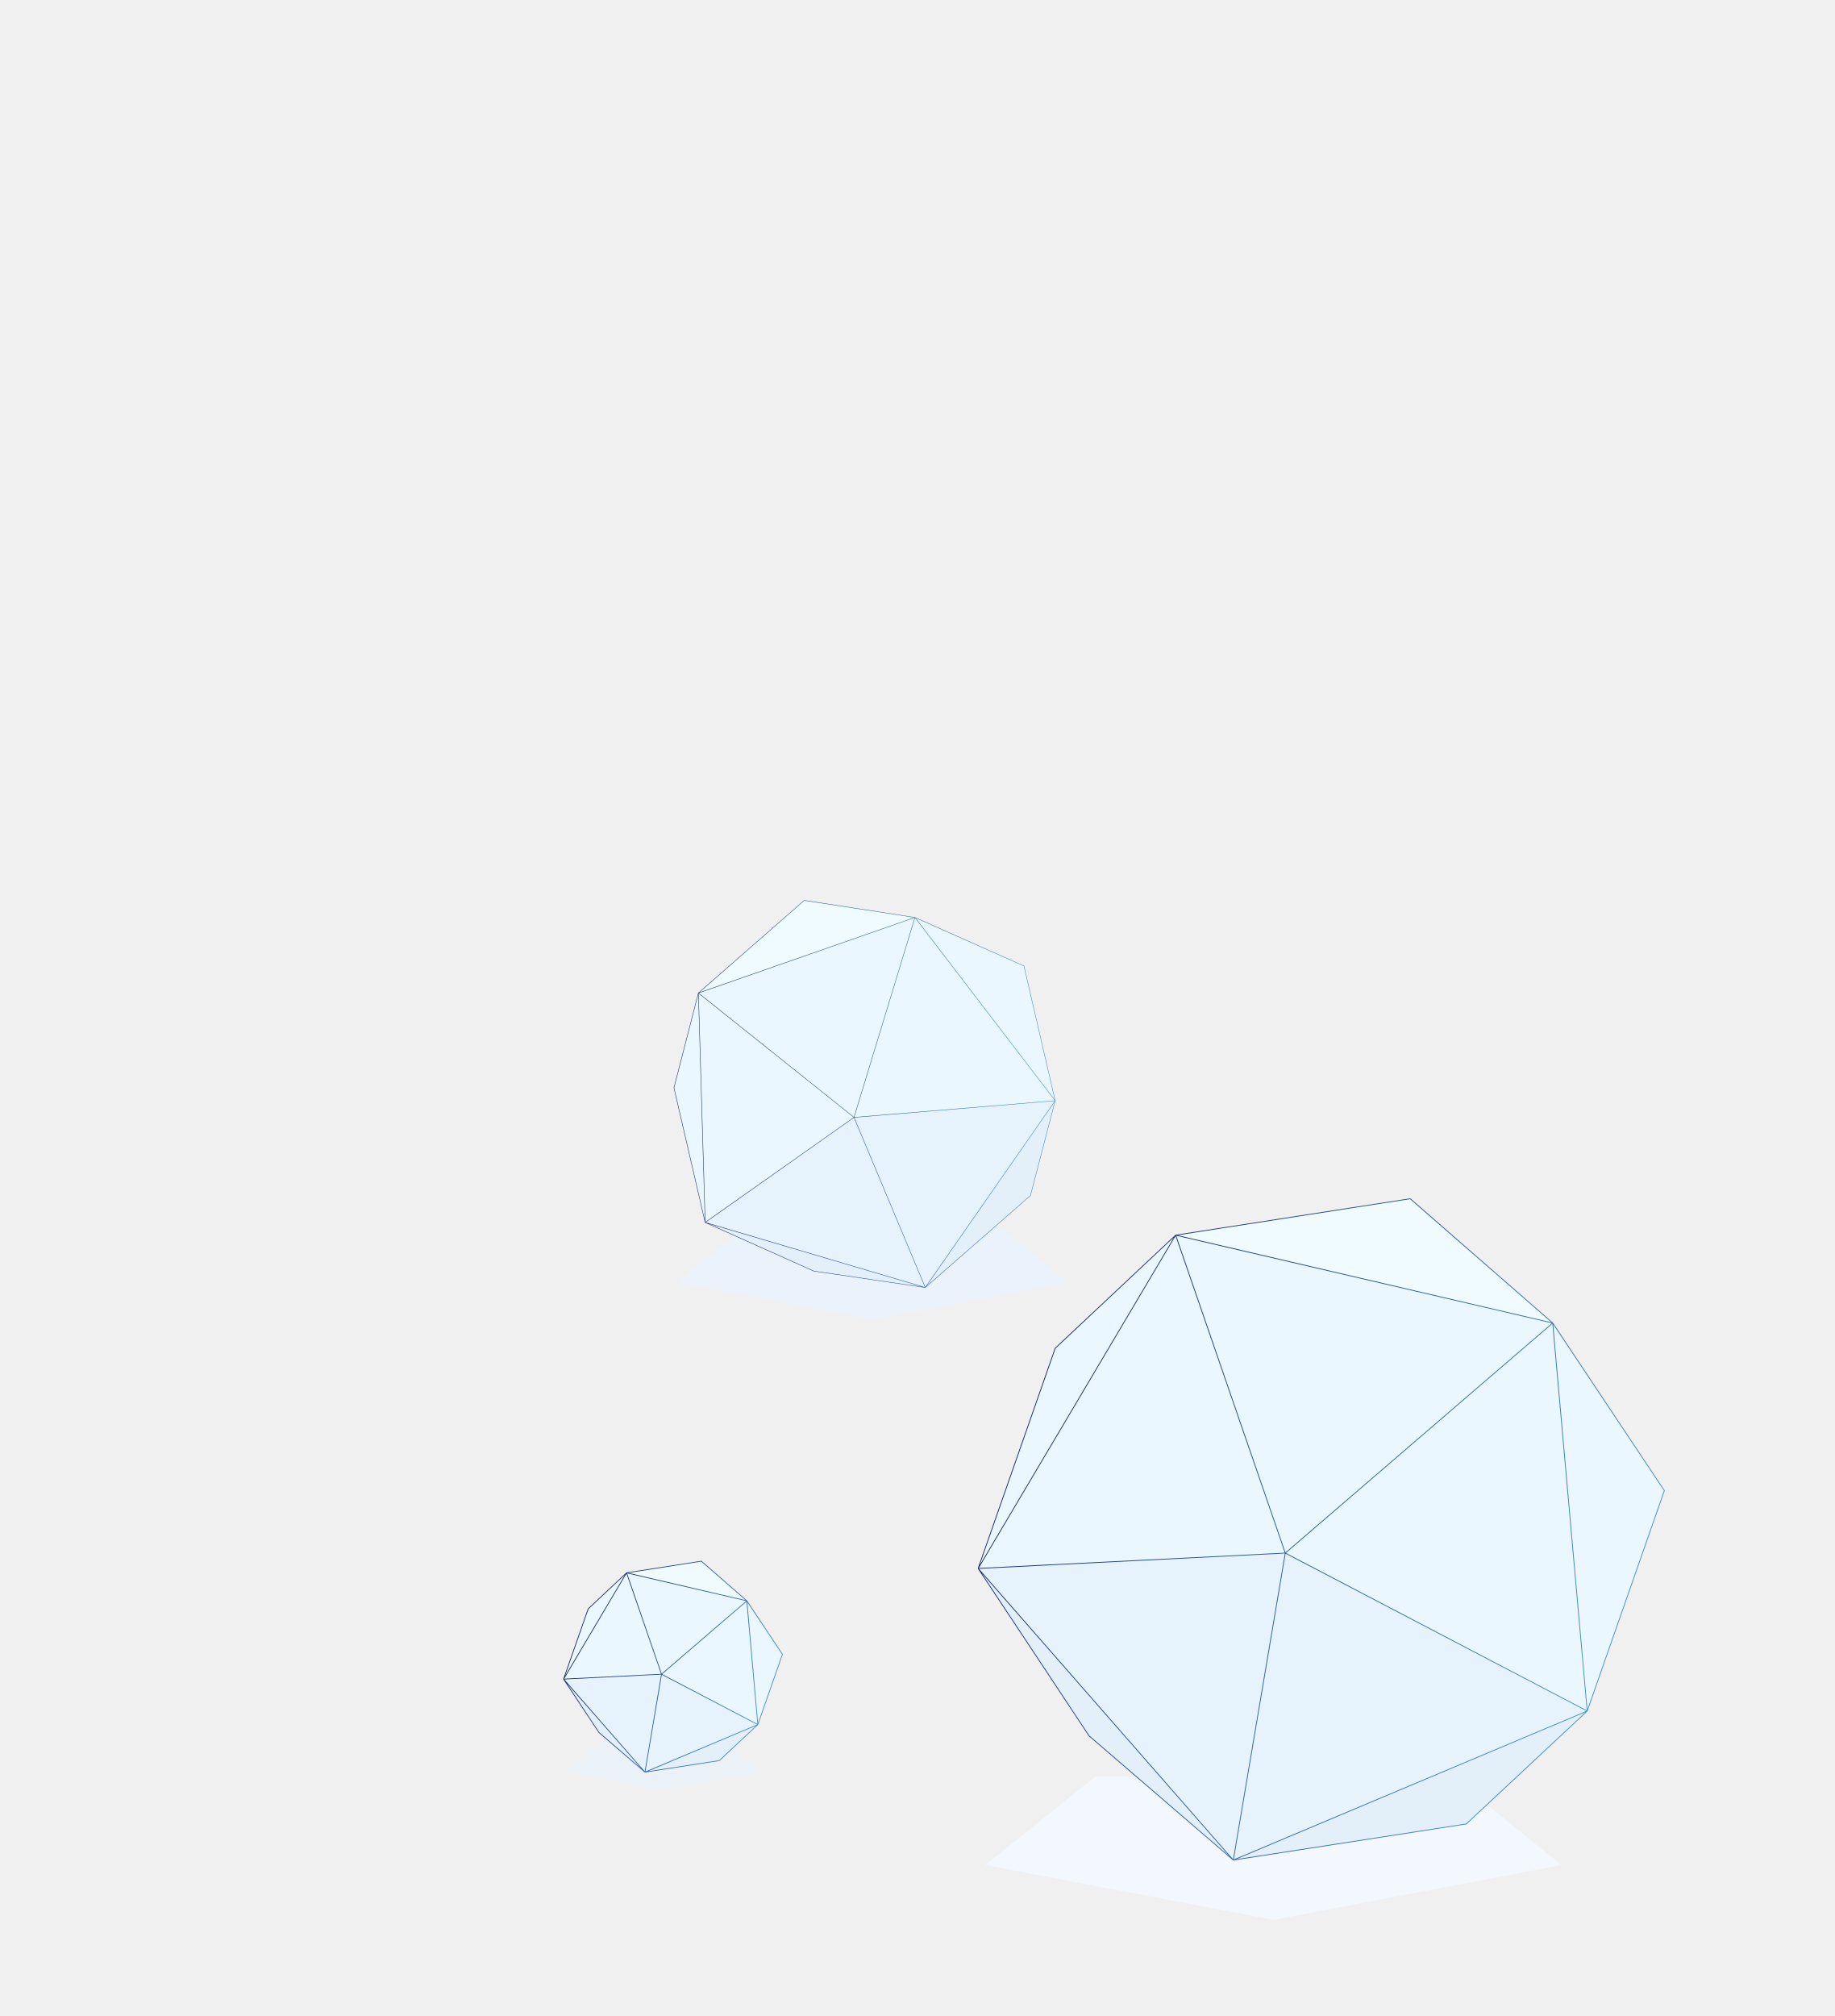
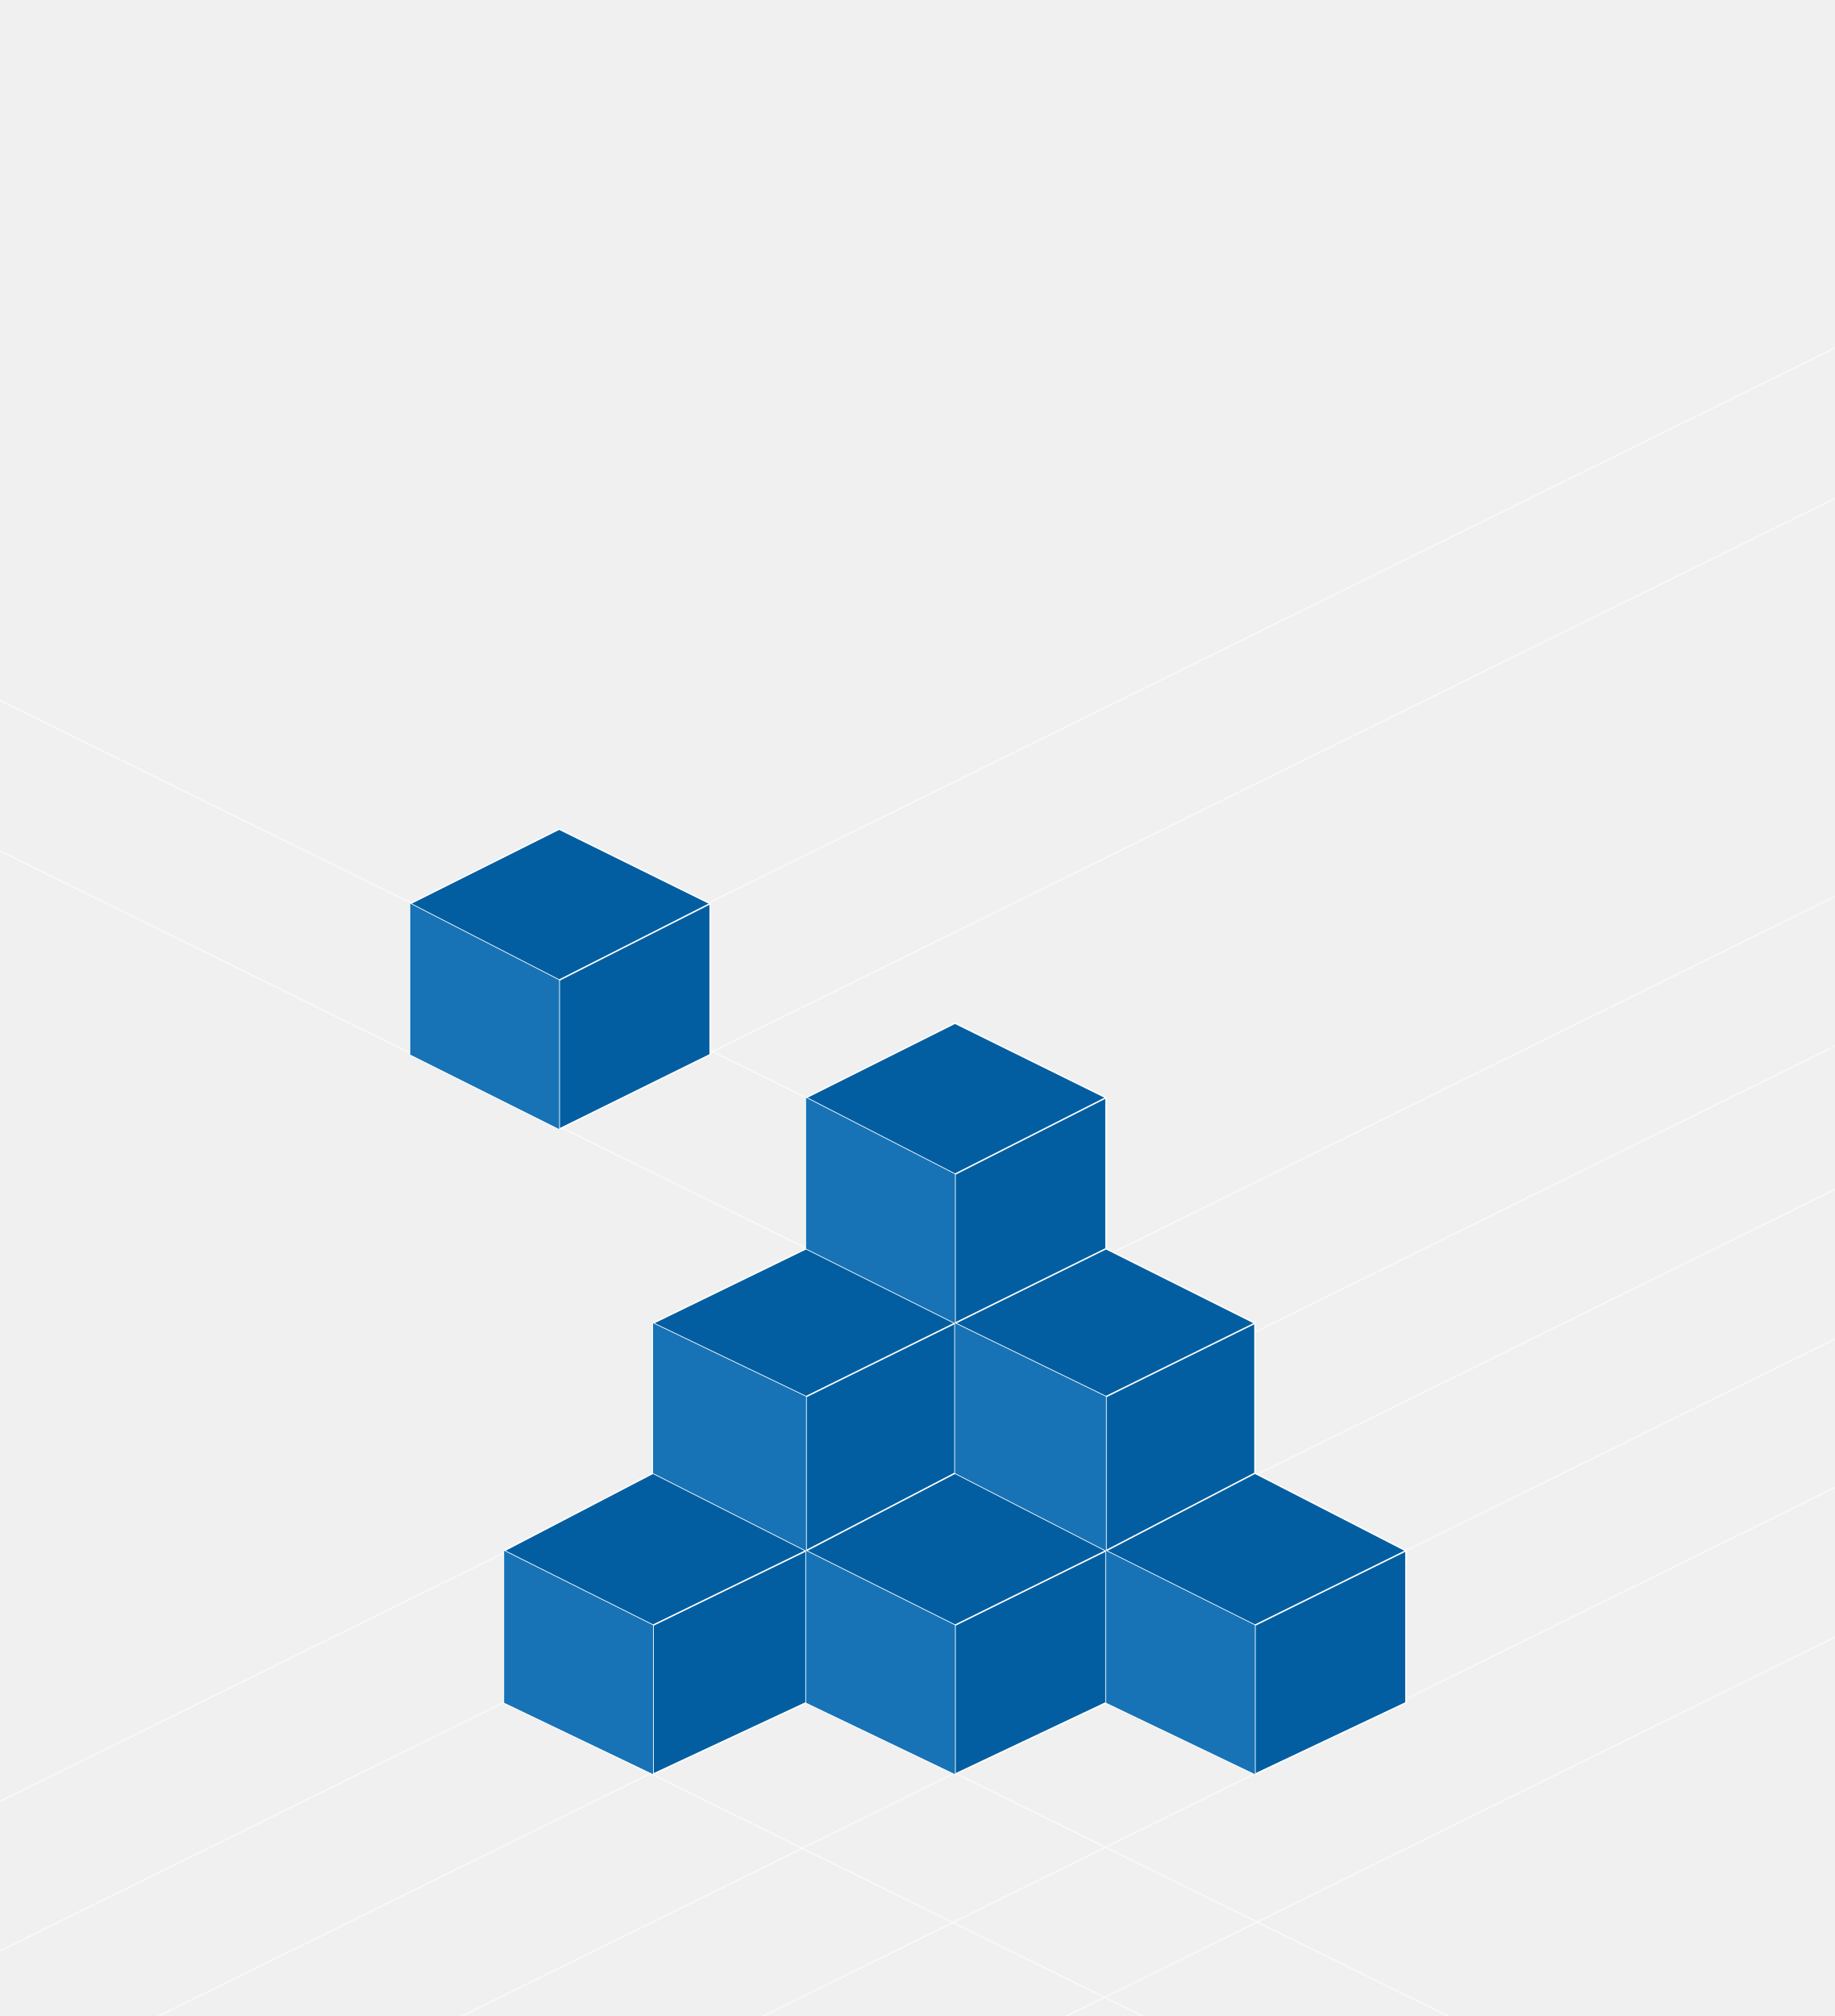
<svg xmlns="http://www.w3.org/2000/svg" width="335" height="368" viewBox="0 0 335 368" fill="none">
-   <g clip-path="url(#clip0_518_2039)">
-     <path d="M232.509 350.443L179.902 340.441L199.996 324.258L265.021 324.258L285.115 340.441L232.509 350.443Z" fill="#F2F8FD" />
-     <path d="M118.124 235.273L161.427 243.506L204.73 235.273L188.287 222.03H134.567L118.124 235.273Z" stroke="url(#paint0_angular_518_2039)" stroke-width="0.18" />
-     <path d="M98.978 324.214L121.88 328.639L144.782 324.214L136.13 317.131H107.631L98.978 324.214Z" stroke="url(#paint1_angular_518_2039)" stroke-width="0.18" />
-     <path d="M166.675 342.945L249.31 358.623L331.945 342.945L300.479 317.657H198.142L166.675 342.945Z" stroke="url(#paint2_angular_518_2039)" stroke-width="0.18" />
-     <path d="M159.36 240.82L195.004 234.043L181.389 223.078H137.33L123.715 234.043L159.36 240.82Z" fill="#EAF3FB" />
-     <path d="M120.938 326.859L138.802 323.398L131.979 317.798H109.898L103.074 323.398L120.938 326.859Z" fill="#EAF1F7" />
-     <path d="M155.923 203.966L167.047 167.471L192.651 200.922L155.923 203.966Z" fill="#EBF7FE" />
-     <path d="M128.745 223.144L155.922 203.966L168.934 235.022L128.745 223.144Z" fill="#E6F2FC" />
-     <path d="M155.922 203.966L192.65 200.922L168.934 235.022L155.922 203.966Z" fill="#E6F2FC" />
-     <path d="M168.934 235.022L192.65 200.922L188.134 218.239L168.934 235.022Z" fill="#E3EFF9" />
-     <path d="M192.651 200.922L167.047 167.471L186.948 176.326L192.651 200.922Z" fill="#EBF7FE" />
-     <path d="M128.745 223.143L168.934 235.022L148.573 232.022L128.745 223.143Z" fill="#E3EFF9" />
-     <path d="M127.507 181.266L123.046 198.566L128.744 223.144L127.507 181.266Z" fill="#EBF7FE" />
-     <path d="M167.047 167.471L127.509 181.266L146.833 164.364L167.047 167.471Z" fill="#EFFBFF" />
-     <path d="M128.744 223.144L127.507 181.266L155.921 203.966L128.744 223.144Z" fill="#EBF7FE" />
-     <path d="M155.923 203.966L127.509 181.266L167.047 167.471L155.923 203.966Z" fill="#EBF7FE" />
-     <path d="M127.51 181.266L123.049 198.566L128.746 223.143M127.51 181.266L128.746 223.143M127.51 181.266L155.923 203.966M127.51 181.266L167.047 167.471M127.51 181.266L146.833 164.364L167.047 167.471M128.746 223.143L155.923 203.966M128.746 223.143L168.935 235.022M128.746 223.143L148.573 232.021L168.935 235.022M155.923 203.966L167.047 167.471M155.923 203.966L192.651 200.922M155.923 203.966L168.935 235.022M167.047 167.471L192.651 200.922M167.047 167.471L186.948 176.326L192.651 200.922M192.651 200.922L168.935 235.022M192.651 200.922L188.135 218.239L168.935 235.022" stroke="url(#paint3_linear_518_2039)" stroke-width="0.084" />
-     <path d="M120.781 305.61L136.352 292.216L138.361 314.804L120.781 305.61Z" fill="#EBF7FE" />
-     <path d="M102.897 306.504L120.781 305.61L117.754 323.482L102.897 306.504Z" fill="#E6F2FC" />
-     <path d="M120.783 305.61L138.363 314.804L117.755 323.482L120.783 305.61Z" fill="#E6F2FC" />
-     <path d="M117.754 323.482L138.362 314.804L131.32 321.379L117.754 323.482Z" fill="#E3EFF9" />
-     <path d="M138.362 314.804L136.352 292.216L142.852 301.975L138.362 314.804Z" fill="#EBF7FE" />
-     <path d="M102.897 306.504L117.754 323.482L109.358 316.252L102.897 306.504Z" fill="#E3EFF9" />
-     <path d="M114.398 287.101L107.386 293.685L102.898 306.503L114.398 287.101Z" fill="#EBF7FE" />
-     <path d="M136.352 292.216L114.397 287.102L128.054 284.98L136.352 292.216Z" fill="#EFFBFF" />
-     <path d="M102.898 306.503L114.398 287.101L120.782 305.609L102.898 306.503Z" fill="#EBF7FE" />
-     <path d="M120.781 305.61L114.396 287.102L136.351 292.216L120.781 305.61Z" fill="#EBF7FE" />
-     <path d="M114.396 287.102L107.385 293.685L102.897 306.504M114.396 287.102L102.897 306.504M114.396 287.102L120.781 305.61M114.396 287.102L136.352 292.216M114.396 287.102L128.053 284.98L136.352 292.216M102.897 306.504L120.781 305.61M102.897 306.504L117.753 323.482M102.897 306.504L109.357 316.252L117.753 323.482M120.781 305.61L136.352 292.216M120.781 305.61L138.361 314.804M120.781 305.61L117.753 323.482M136.352 292.216L138.361 314.804M136.352 292.216L142.852 301.975L138.361 314.804M138.361 314.804L117.753 323.482M138.361 314.804L131.319 321.379L117.753 323.482" stroke="url(#paint4_linear_518_2039)" stroke-width="0.135" />
-     <path d="M234.662 283.497L283.486 241.501L289.787 312.328L234.662 283.497Z" fill="#EBF7FE" />
-     <path d="M178.586 286.301L234.662 283.497L225.169 339.537L178.586 286.301Z" fill="#E6F2FC" />
-     <path d="M234.662 283.497L289.787 312.328L225.169 339.537L234.662 283.497Z" fill="#E6F2FC" />
-     <path d="M225.169 339.537L289.786 312.328L267.706 332.944L225.169 339.537Z" fill="#E3EFF9" />
-     <path d="M289.787 312.328L283.486 241.501L303.868 272.102L289.787 312.328Z" fill="#EBF7FE" />
-     <path d="M178.585 286.301L225.169 339.537L198.842 316.868L178.585 286.301Z" fill="#E3EFF9" />
-     <path d="M214.644 225.464L192.658 246.106L178.586 286.301L214.644 225.464Z" fill="#EBF7FE" />
-     <path d="M283.486 241.501L214.644 225.465L257.466 218.814L283.486 241.501Z" fill="#EFFBFF" />
-     <path d="M178.586 286.301L214.644 225.464L234.662 283.497L178.586 286.301Z" fill="#EBF7FE" />
-     <path d="M234.662 283.497L214.644 225.465L283.486 241.501L234.662 283.497Z" fill="#EBF7FE" />
-     <path d="M214.645 225.465L192.659 246.106L178.587 286.301M214.645 225.465L178.587 286.301M214.645 225.465L234.663 283.498M214.645 225.465L283.487 241.501M214.645 225.465L257.467 218.814L283.487 241.501M178.587 286.301L234.663 283.498M178.587 286.301L225.17 339.537M178.587 286.301L198.843 316.868L225.17 339.537M234.663 283.498L283.487 241.501M234.663 283.498L289.788 312.328M234.663 283.498L225.17 339.537M283.487 241.501L289.788 312.328M283.487 241.501L303.869 272.102L289.788 312.328M289.788 312.328L225.17 339.537M289.788 312.328L267.708 332.944L225.17 339.537" stroke="url(#paint5_linear_518_2039)" stroke-width="0.141" />
+   <g clip-path="url(#clip0_518_2013)">
+     <path opacity="0.5" d="M-90.09 373.228L439.58 112.091" stroke="white" stroke-width="0.284" />
+     <path opacity="0.5" d="M85.139 186.621L588.638 -61.431" stroke="white" stroke-width="0.284" />
+     <path opacity="0.5" d="M196.648 224.739L-385.363 -62" stroke="white" stroke-width="0.284" />
+     <path opacity="0.5" d="M404.295 436.948L92.239 283.208" stroke="white" stroke-width="0.284" />
+     <path opacity="0.5" d="M-90.09 400.537L439.58 139.4" stroke="white" stroke-width="0.284" />
+     <path opacity="0.5" d="M101.638 205.964L606.275 -42.657" stroke="white" stroke-width="0.284" />
+     <path opacity="0.5" d="M220.543 263.995L-403 -43.225" stroke="white" stroke-width="0.284" />
+     <path opacity="0.5" d="M428.201 476.204L91.966 310.541" stroke="white" stroke-width="0.284" />
+     <path opacity="0.5" d="M-90.09 426.707L439.58 165.57" stroke="white" stroke-width="0.284" />
+     <path opacity="0.5" d="M20.282 426.707L549.952 165.57" stroke="white" stroke-width="0.284" />
+     <path opacity="0.5" d="M-90.09 454.016L439.58 192.879" stroke="white" stroke-width="0.284" />
+     <path opacity="0.5" d="M20.282 454.016L549.952 192.879" stroke="white" stroke-width="0.284" />
+     <path d="M102.093 206.108L74.898 192.511V164.944L102.093 151.347L129.659 164.944V192.511L102.093 206.108Z" fill="#025EA1" />
+     <path d="M102.093 206.108L74.898 192.511V164.944M102.093 206.108L129.659 192.511V164.944M102.093 206.108V178.914M74.898 164.944L102.093 178.914M74.898 164.944L102.093 151.347L129.659 164.944M102.093 178.914L129.659 164.944" stroke="white" stroke-width="0.266" />
+     <path d="M102.093 206.108L74.898 192.511V164.944L102.093 178.914V206.108Z" fill="#1773B6" />
+     <path d="M92.035 310.822V283.069L119.229 268.913V241.532L147.169 227.935V200.368L174.363 186.771L201.93 200.368V227.935L229.124 241.532V268.913L256.691 283.069V310.822L229.124 323.86L201.93 310.822L174.363 323.86L147.169 310.822L119.229 323.86L92.035 310.822Z" fill="#025EA1" />
+     <path d="M119.229 323.86V296.666M119.229 323.86L92.035 310.822V283.069M119.229 323.86L147.169 310.822M119.229 296.666L92.035 283.069M119.229 296.666L147.169 283.069M92.035 283.069L119.229 268.913M147.169 310.822V283.069M147.169 310.822L174.363 323.86M147.169 283.069L119.229 268.913M147.169 283.069L174.363 296.666M147.169 283.069L174.363 268.913M147.169 283.069V254.943M119.229 268.913V241.532M174.363 323.86V296.666M174.363 323.86L201.93 310.822M174.363 296.666L201.93 283.069M201.93 283.069L229.124 296.666M201.93 283.069L229.124 268.913M201.93 283.069V254.943M201.93 283.069V310.822M201.93 283.069L174.363 268.913M229.124 296.666V323.86M229.124 296.666L256.691 283.069M229.124 323.86L201.93 310.822M229.124 323.86L256.691 310.822V283.069M256.691 283.069L229.124 268.913M229.124 268.913V241.532M174.363 268.913V241.532M119.229 241.532L147.169 254.943M119.229 241.532L147.169 227.935M147.169 254.943L174.363 241.532M174.363 241.532L201.93 254.943M174.363 241.532L147.169 227.935M174.363 241.532L201.93 227.935M174.363 241.532V214.338M201.93 254.943L229.124 241.532M229.124 241.532L201.93 227.935M147.169 227.935V200.368M201.93 227.935V200.368M147.169 200.368L174.363 214.338M147.169 200.368L174.363 186.771L201.93 200.368M174.363 214.338L201.93 200.368" stroke="white" stroke-width="0.266" />
+     <path d="M229.123 296.666L201.929 283.069V310.822L229.123 323.86V296.666Z" fill="#1773B6" />
+     <path d="M147.167 283.069V310.822L174.361 323.86V296.666L147.167 283.069Z" fill="#1773B6" />
+     <path d="M201.928 254.943L174.361 241.532V268.913L201.928 283.069V254.943Z" fill="#1773B6" />
+     <path d="M119.229 296.666V323.86L92.035 310.822V283.069L119.229 296.666Z" fill="#1773B6" />
+     <path d="M119.229 268.913L147.169 283.069V254.943L119.229 241.532V268.913Z" fill="#1773B6" />
+     <path d="M174.363 241.532L147.169 227.935V200.368L174.363 214.338V241.532Z" fill="#1773B6" />
  </g>
  <defs>
-     <radialGradient id="paint0_angular_518_2039" cx="0" cy="0" r="1" gradientUnits="userSpaceOnUse" gradientTransform="translate(161.427 231.626) rotate(-90) scale(11.9721 45.7505)">
-       <stop offset="0.136" stop-color="#6CACE4" stop-opacity="0" />
-       <stop offset="0.335" stop-color="#6CACE4" stop-opacity="0.76" />
-       <stop offset="0.612" stop-color="#6CACE4" stop-opacity="0" />
-     </radialGradient>
-     <radialGradient id="paint1_angular_518_2039" cx="0" cy="0" r="1" gradientUnits="userSpaceOnUse" gradientTransform="translate(121.88 322.269) rotate(-90) scale(6.46194 24.2969)">
-       <stop offset="0.136" stop-color="#6CACE4" stop-opacity="0" />
-       <stop offset="0.335" stop-color="#6CACE4" stop-opacity="0.76" />
-       <stop offset="0.612" stop-color="#6CACE4" stop-opacity="0" />
-     </radialGradient>
-     <radialGradient id="paint2_angular_518_2039" cx="0" cy="0" r="1" gradientUnits="userSpaceOnUse" gradientTransform="translate(249.31 335.968) rotate(-90) scale(22.746 87.1069)">
-       <stop offset="0.136" stop-color="#6CACE4" stop-opacity="0" />
-       <stop offset="0.335" stop-color="#6CACE4" stop-opacity="0.85" />
-       <stop offset="0.612" stop-color="#6CACE4" stop-opacity="0" />
-     </radialGradient>
-     <linearGradient id="paint3_linear_518_2039" x1="114.752" y1="150.157" x2="187.127" y2="139.703" gradientUnits="userSpaceOnUse">
-       <stop stop-color="#15256D" />
-       <stop offset="1" stop-color="#4495D1" />
-     </linearGradient>
-     <linearGradient id="paint4_linear_518_2039" x1="117.555" y1="269.279" x2="153.482" y2="285.37" gradientUnits="userSpaceOnUse">
-       <stop stop-color="#15256D" />
-       <stop offset="1" stop-color="#4495D1" />
-     </linearGradient>
-     <linearGradient id="paint5_linear_518_2039" x1="224.548" y1="169.581" x2="337.2" y2="220.037" gradientUnits="userSpaceOnUse">
-       <stop stop-color="#15256D" />
-       <stop offset="1" stop-color="#4495D1" />
-     </linearGradient>
-     <clipPath id="clip0_518_2039">
+     <clipPath id="clip0_518_2013">
      <rect width="335" height="368" rx="10" fill="white" />
    </clipPath>
  </defs>
</svg>
